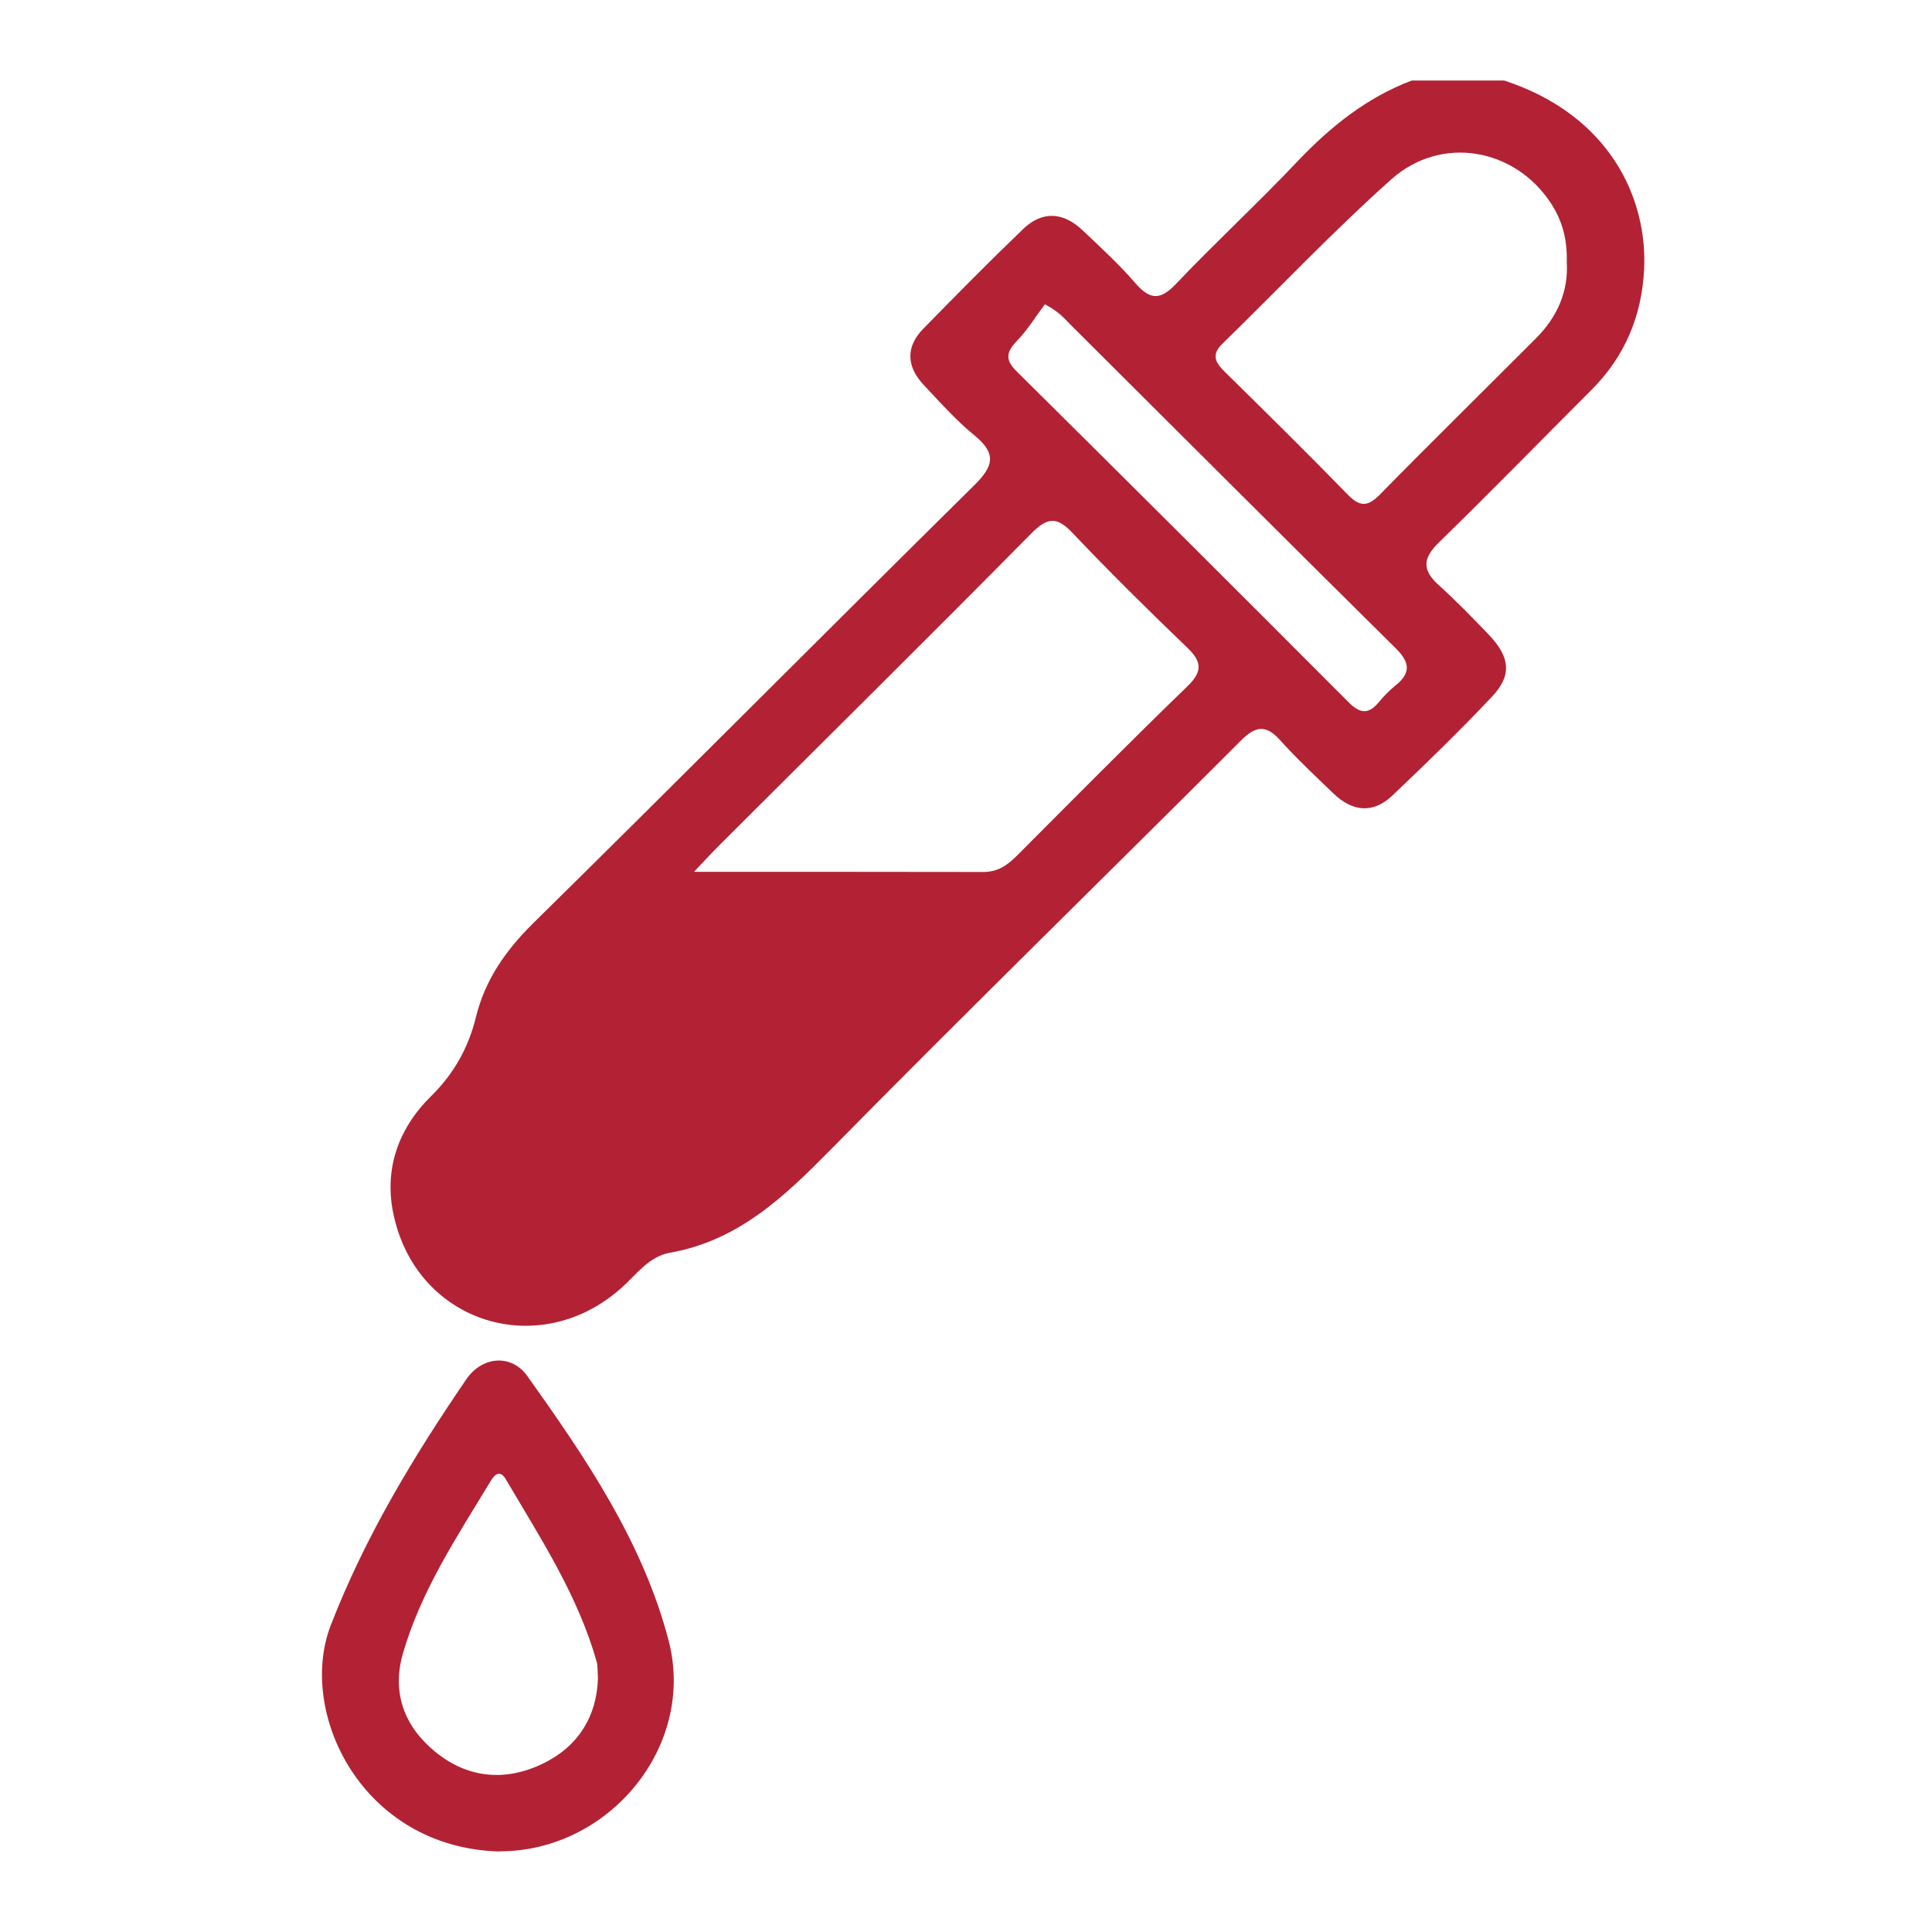
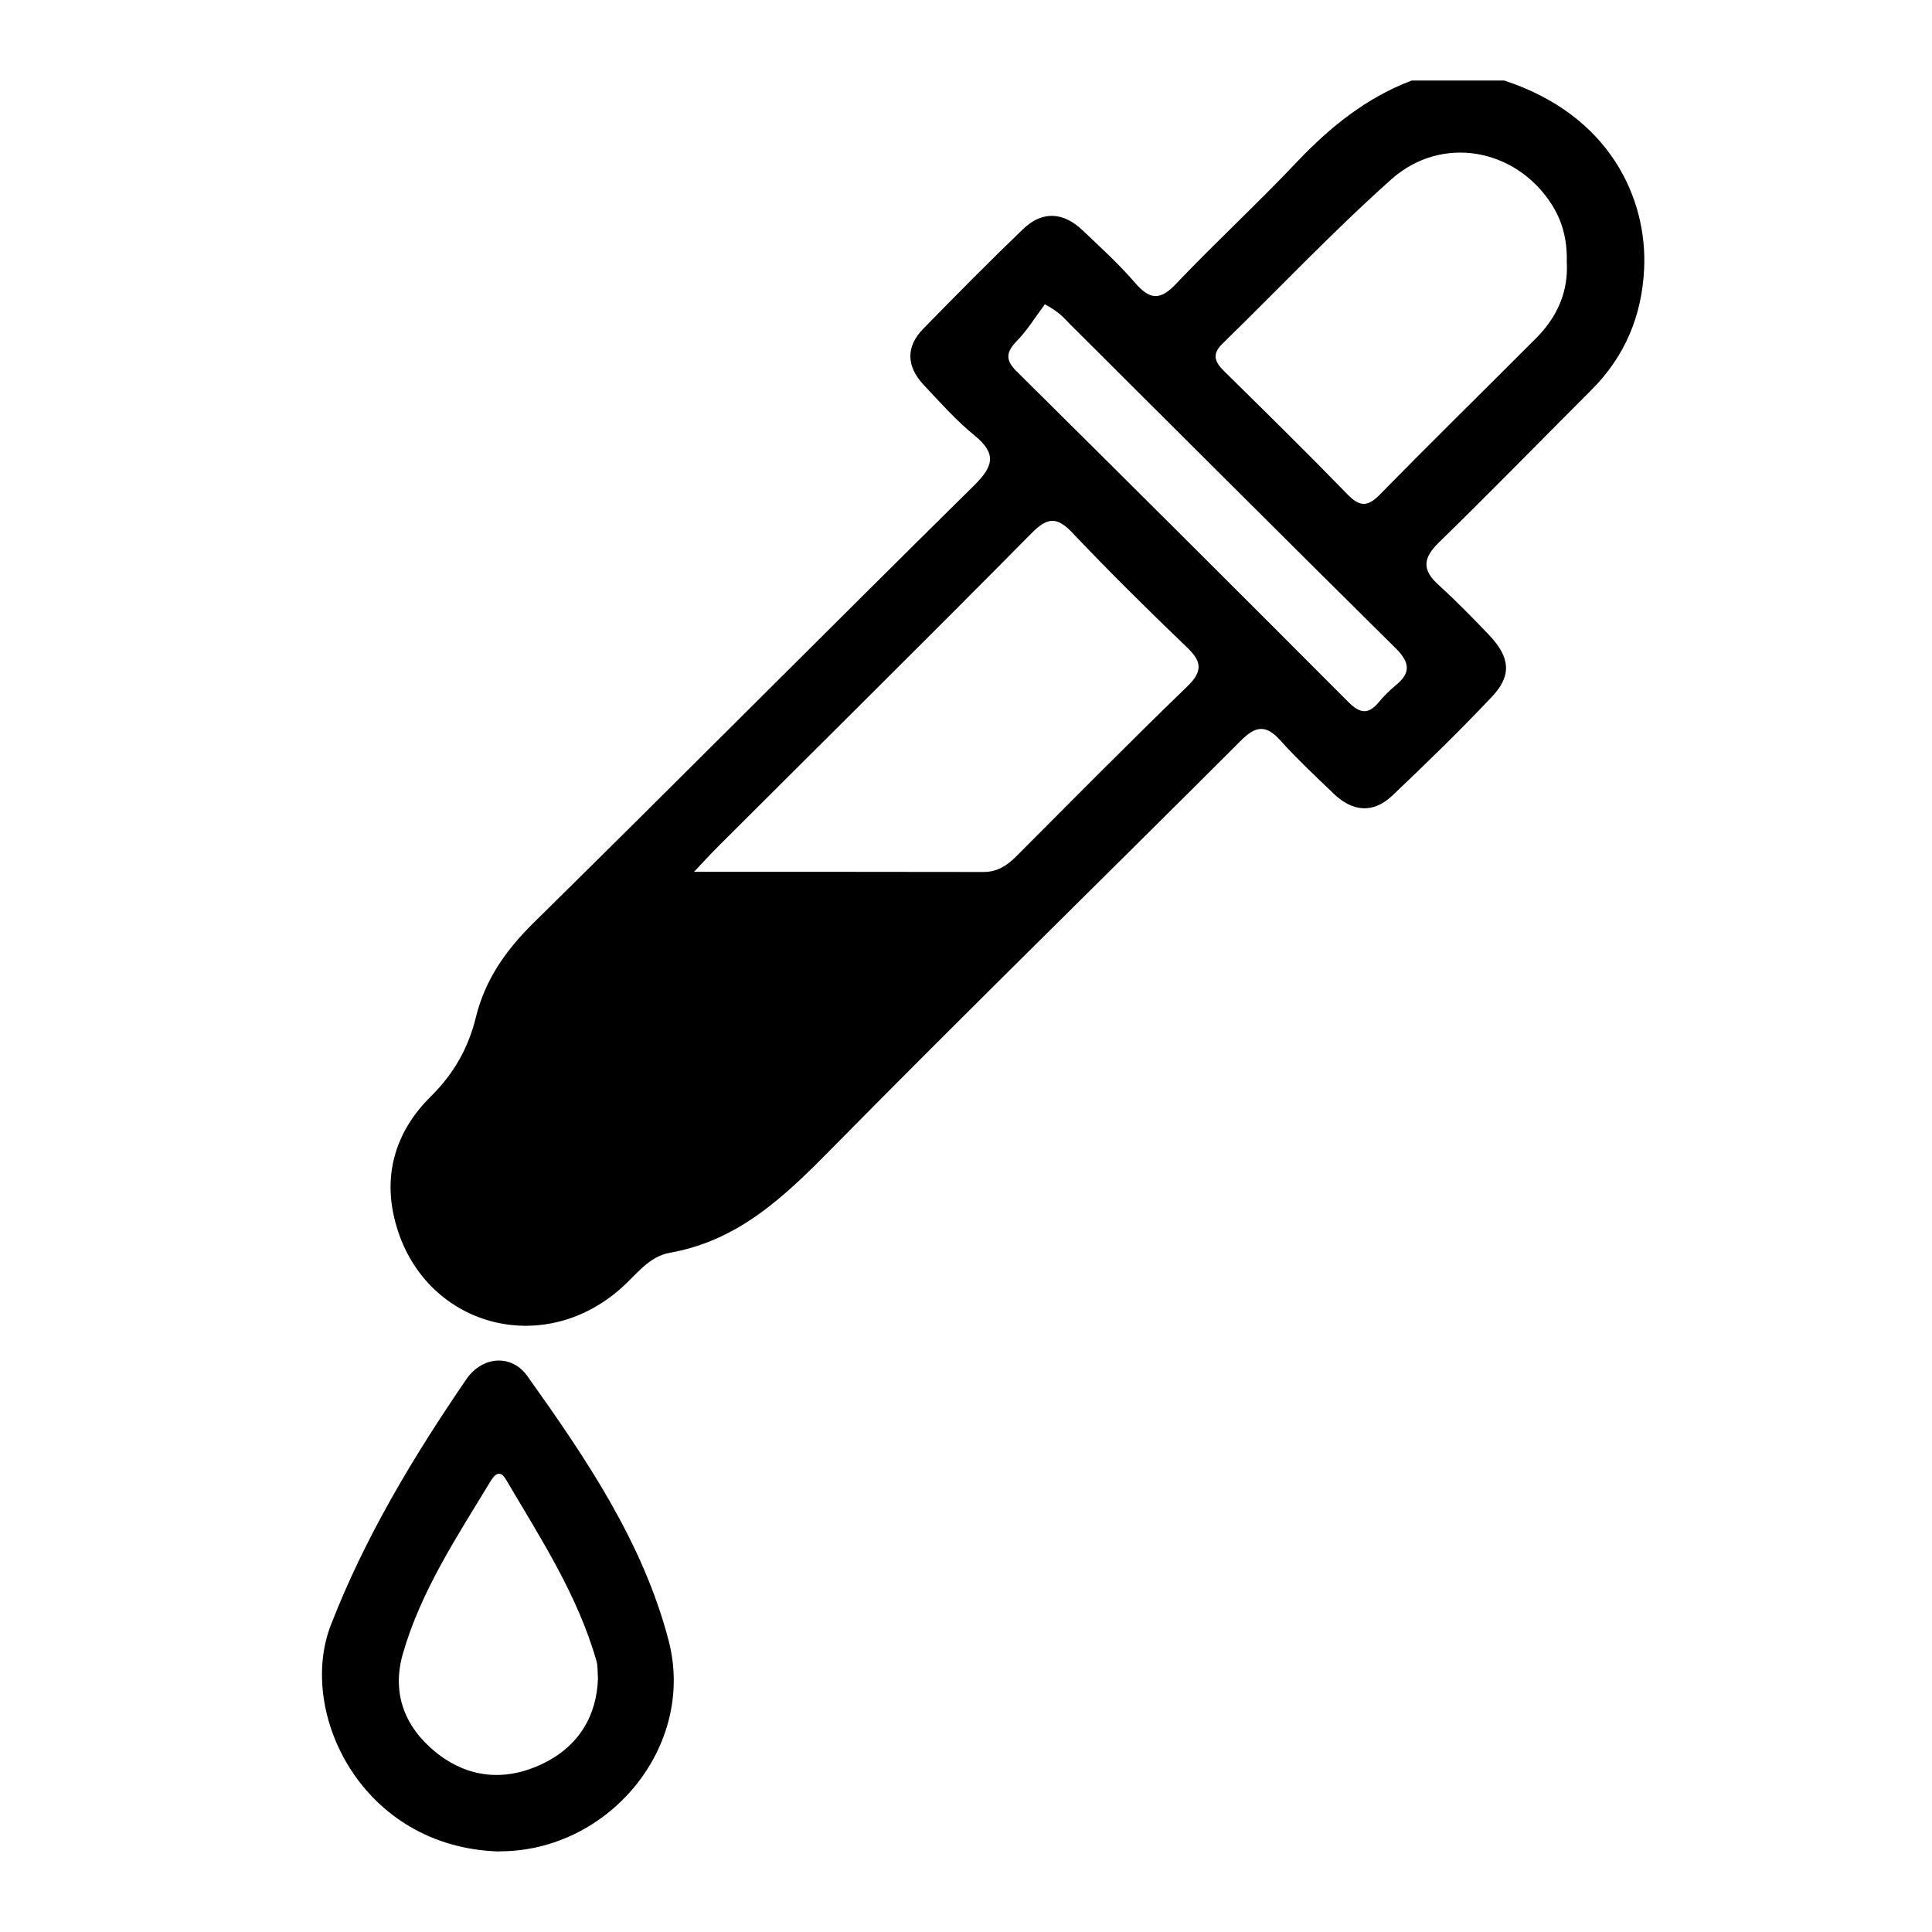
<svg xmlns="http://www.w3.org/2000/svg" width="24" height="24" viewBox="0 0 24 24" fill="none">
-   <path d="M18.685 1C20.005 1.432 20.465 2.472 20.424 3.34C20.396 3.923 20.187 4.426 19.77 4.843C19.139 5.474 18.515 6.115 17.875 6.738C17.675 6.934 17.662 7.078 17.871 7.267C18.092 7.467 18.3 7.681 18.505 7.896C18.758 8.165 18.782 8.391 18.537 8.651C18.137 9.076 17.718 9.482 17.295 9.884C17.054 10.112 16.796 10.082 16.564 9.856C16.34 9.641 16.113 9.429 15.906 9.199C15.726 8.997 15.597 9.016 15.412 9.203C13.719 10.896 12.004 12.57 10.323 14.277C9.745 14.864 9.173 15.412 8.322 15.562C8.06 15.609 7.908 15.831 7.723 15.996C6.706 16.907 5.198 16.443 4.895 15.117C4.761 14.535 4.944 14.021 5.357 13.615C5.642 13.333 5.819 13.013 5.911 12.639C6.025 12.173 6.279 11.81 6.62 11.472C8.456 9.665 10.269 7.838 12.1 6.031C12.339 5.795 12.386 5.638 12.107 5.41C11.877 5.223 11.677 4.997 11.473 4.78C11.26 4.552 11.249 4.307 11.471 4.082C11.879 3.665 12.29 3.248 12.711 2.844C12.947 2.618 13.207 2.633 13.444 2.857C13.669 3.07 13.899 3.28 14.101 3.514C14.284 3.725 14.411 3.736 14.61 3.525C15.103 3.007 15.629 2.522 16.121 2.001C16.53 1.572 16.979 1.211 17.538 1H18.683L18.685 1ZM8.621 10.83C9.885 10.83 11.052 10.83 12.219 10.832C12.39 10.832 12.509 10.752 12.623 10.639C13.33 9.931 14.032 9.22 14.752 8.524C14.952 8.33 14.922 8.208 14.737 8.034C14.256 7.572 13.781 7.103 13.323 6.62C13.128 6.413 13.011 6.426 12.814 6.624C11.533 7.92 10.237 9.201 8.948 10.488C8.857 10.578 8.769 10.673 8.621 10.83ZM19.463 3.252C19.47 2.979 19.409 2.743 19.267 2.526C18.818 1.84 17.905 1.673 17.282 2.229C16.555 2.878 15.883 3.59 15.184 4.271C15.038 4.413 15.105 4.512 15.221 4.625C15.73 5.126 16.239 5.627 16.736 6.138C16.886 6.293 16.983 6.304 17.14 6.145C17.78 5.492 18.436 4.849 19.083 4.2C19.349 3.933 19.485 3.615 19.463 3.252ZM12.979 3.781C12.865 3.933 12.764 4.099 12.633 4.234C12.496 4.376 12.485 4.473 12.633 4.617C14.011 5.982 15.386 7.353 16.755 8.726C16.904 8.874 17.007 8.87 17.131 8.719C17.192 8.646 17.26 8.578 17.333 8.517C17.527 8.363 17.518 8.232 17.34 8.055C15.986 6.716 14.64 5.369 13.291 4.026C13.224 3.959 13.166 3.88 12.982 3.781H12.979Z" fill="#B22234" />
-   <path d="M6.205 23C4.494 22.953 3.69 21.274 4.109 20.189C4.535 19.091 5.134 18.098 5.792 17.135C5.992 16.843 6.355 16.819 6.551 17.094C7.277 18.113 7.986 19.155 8.306 20.38C8.648 21.693 7.565 23 6.203 22.998L6.205 23ZM7.428 20.845C7.421 20.754 7.428 20.692 7.41 20.636C7.176 19.813 6.712 19.104 6.284 18.377C6.218 18.264 6.153 18.304 6.099 18.392C5.68 19.084 5.229 19.761 5.003 20.548C4.866 21.032 5.025 21.448 5.405 21.76C5.811 22.093 6.282 22.134 6.748 21.906C7.191 21.691 7.415 21.311 7.428 20.847V20.845Z" fill="#B22234" />
+   <path d="M18.685 1C20.005 1.432 20.465 2.472 20.424 3.34C20.396 3.923 20.187 4.426 19.77 4.843C19.139 5.474 18.515 6.115 17.875 6.738C17.675 6.934 17.662 7.078 17.871 7.267C18.092 7.467 18.3 7.681 18.505 7.896C18.758 8.165 18.782 8.391 18.537 8.651C18.137 9.076 17.718 9.482 17.295 9.884C17.054 10.112 16.796 10.082 16.564 9.856C16.34 9.641 16.113 9.429 15.906 9.199C15.726 8.997 15.597 9.016 15.412 9.203C13.719 10.896 12.004 12.57 10.323 14.277C9.745 14.864 9.173 15.412 8.322 15.562C8.06 15.609 7.908 15.831 7.723 15.996C6.706 16.907 5.198 16.443 4.895 15.117C4.761 14.535 4.944 14.021 5.357 13.615C5.642 13.333 5.819 13.013 5.911 12.639C6.025 12.173 6.279 11.81 6.62 11.472C8.456 9.665 10.269 7.838 12.1 6.031C12.339 5.795 12.386 5.638 12.107 5.41C11.877 5.223 11.677 4.997 11.473 4.78C11.26 4.552 11.249 4.307 11.471 4.082C11.879 3.665 12.29 3.248 12.711 2.844C12.947 2.618 13.207 2.633 13.444 2.857C13.669 3.07 13.899 3.28 14.101 3.514C14.284 3.725 14.411 3.736 14.61 3.525C15.103 3.007 15.629 2.522 16.121 2.001C16.53 1.572 16.979 1.211 17.538 1H18.683L18.685 1ZM8.621 10.83C9.885 10.83 11.052 10.83 12.219 10.832C12.39 10.832 12.509 10.752 12.623 10.639C13.33 9.931 14.032 9.22 14.752 8.524C14.952 8.33 14.922 8.208 14.737 8.034C14.256 7.572 13.781 7.103 13.323 6.62C13.128 6.413 13.011 6.426 12.814 6.624C11.533 7.92 10.237 9.201 8.948 10.488C8.857 10.578 8.769 10.673 8.621 10.83ZM19.463 3.252C19.47 2.979 19.409 2.743 19.267 2.526C18.818 1.84 17.905 1.673 17.282 2.229C16.555 2.878 15.883 3.59 15.184 4.271C15.038 4.413 15.105 4.512 15.221 4.625C15.73 5.126 16.239 5.627 16.736 6.138C16.886 6.293 16.983 6.304 17.14 6.145C17.78 5.492 18.436 4.849 19.083 4.2C19.349 3.933 19.485 3.615 19.463 3.252ZM12.979 3.781C12.865 3.933 12.764 4.099 12.633 4.234C12.496 4.376 12.485 4.473 12.633 4.617C14.011 5.982 15.386 7.353 16.755 8.726C16.904 8.874 17.007 8.87 17.131 8.719C17.192 8.646 17.26 8.578 17.333 8.517C17.527 8.363 17.518 8.232 17.34 8.055C15.986 6.716 14.64 5.369 13.291 4.026C13.224 3.959 13.166 3.88 12.982 3.781H12.979Z" fill="black" />
+   <path d="M6.205 23C4.494 22.953 3.69 21.274 4.109 20.189C4.535 19.091 5.134 18.098 5.792 17.135C5.992 16.843 6.355 16.819 6.551 17.094C7.277 18.113 7.986 19.155 8.306 20.38C8.648 21.693 7.565 23 6.203 22.998L6.205 23ZM7.428 20.845C7.421 20.754 7.428 20.692 7.41 20.636C7.176 19.813 6.712 19.104 6.284 18.377C6.218 18.264 6.153 18.304 6.099 18.392C5.68 19.084 5.229 19.761 5.003 20.548C4.866 21.032 5.025 21.448 5.405 21.76C5.811 22.093 6.282 22.134 6.748 21.906C7.191 21.691 7.415 21.311 7.428 20.847V20.845Z" fill="black" />
</svg>
